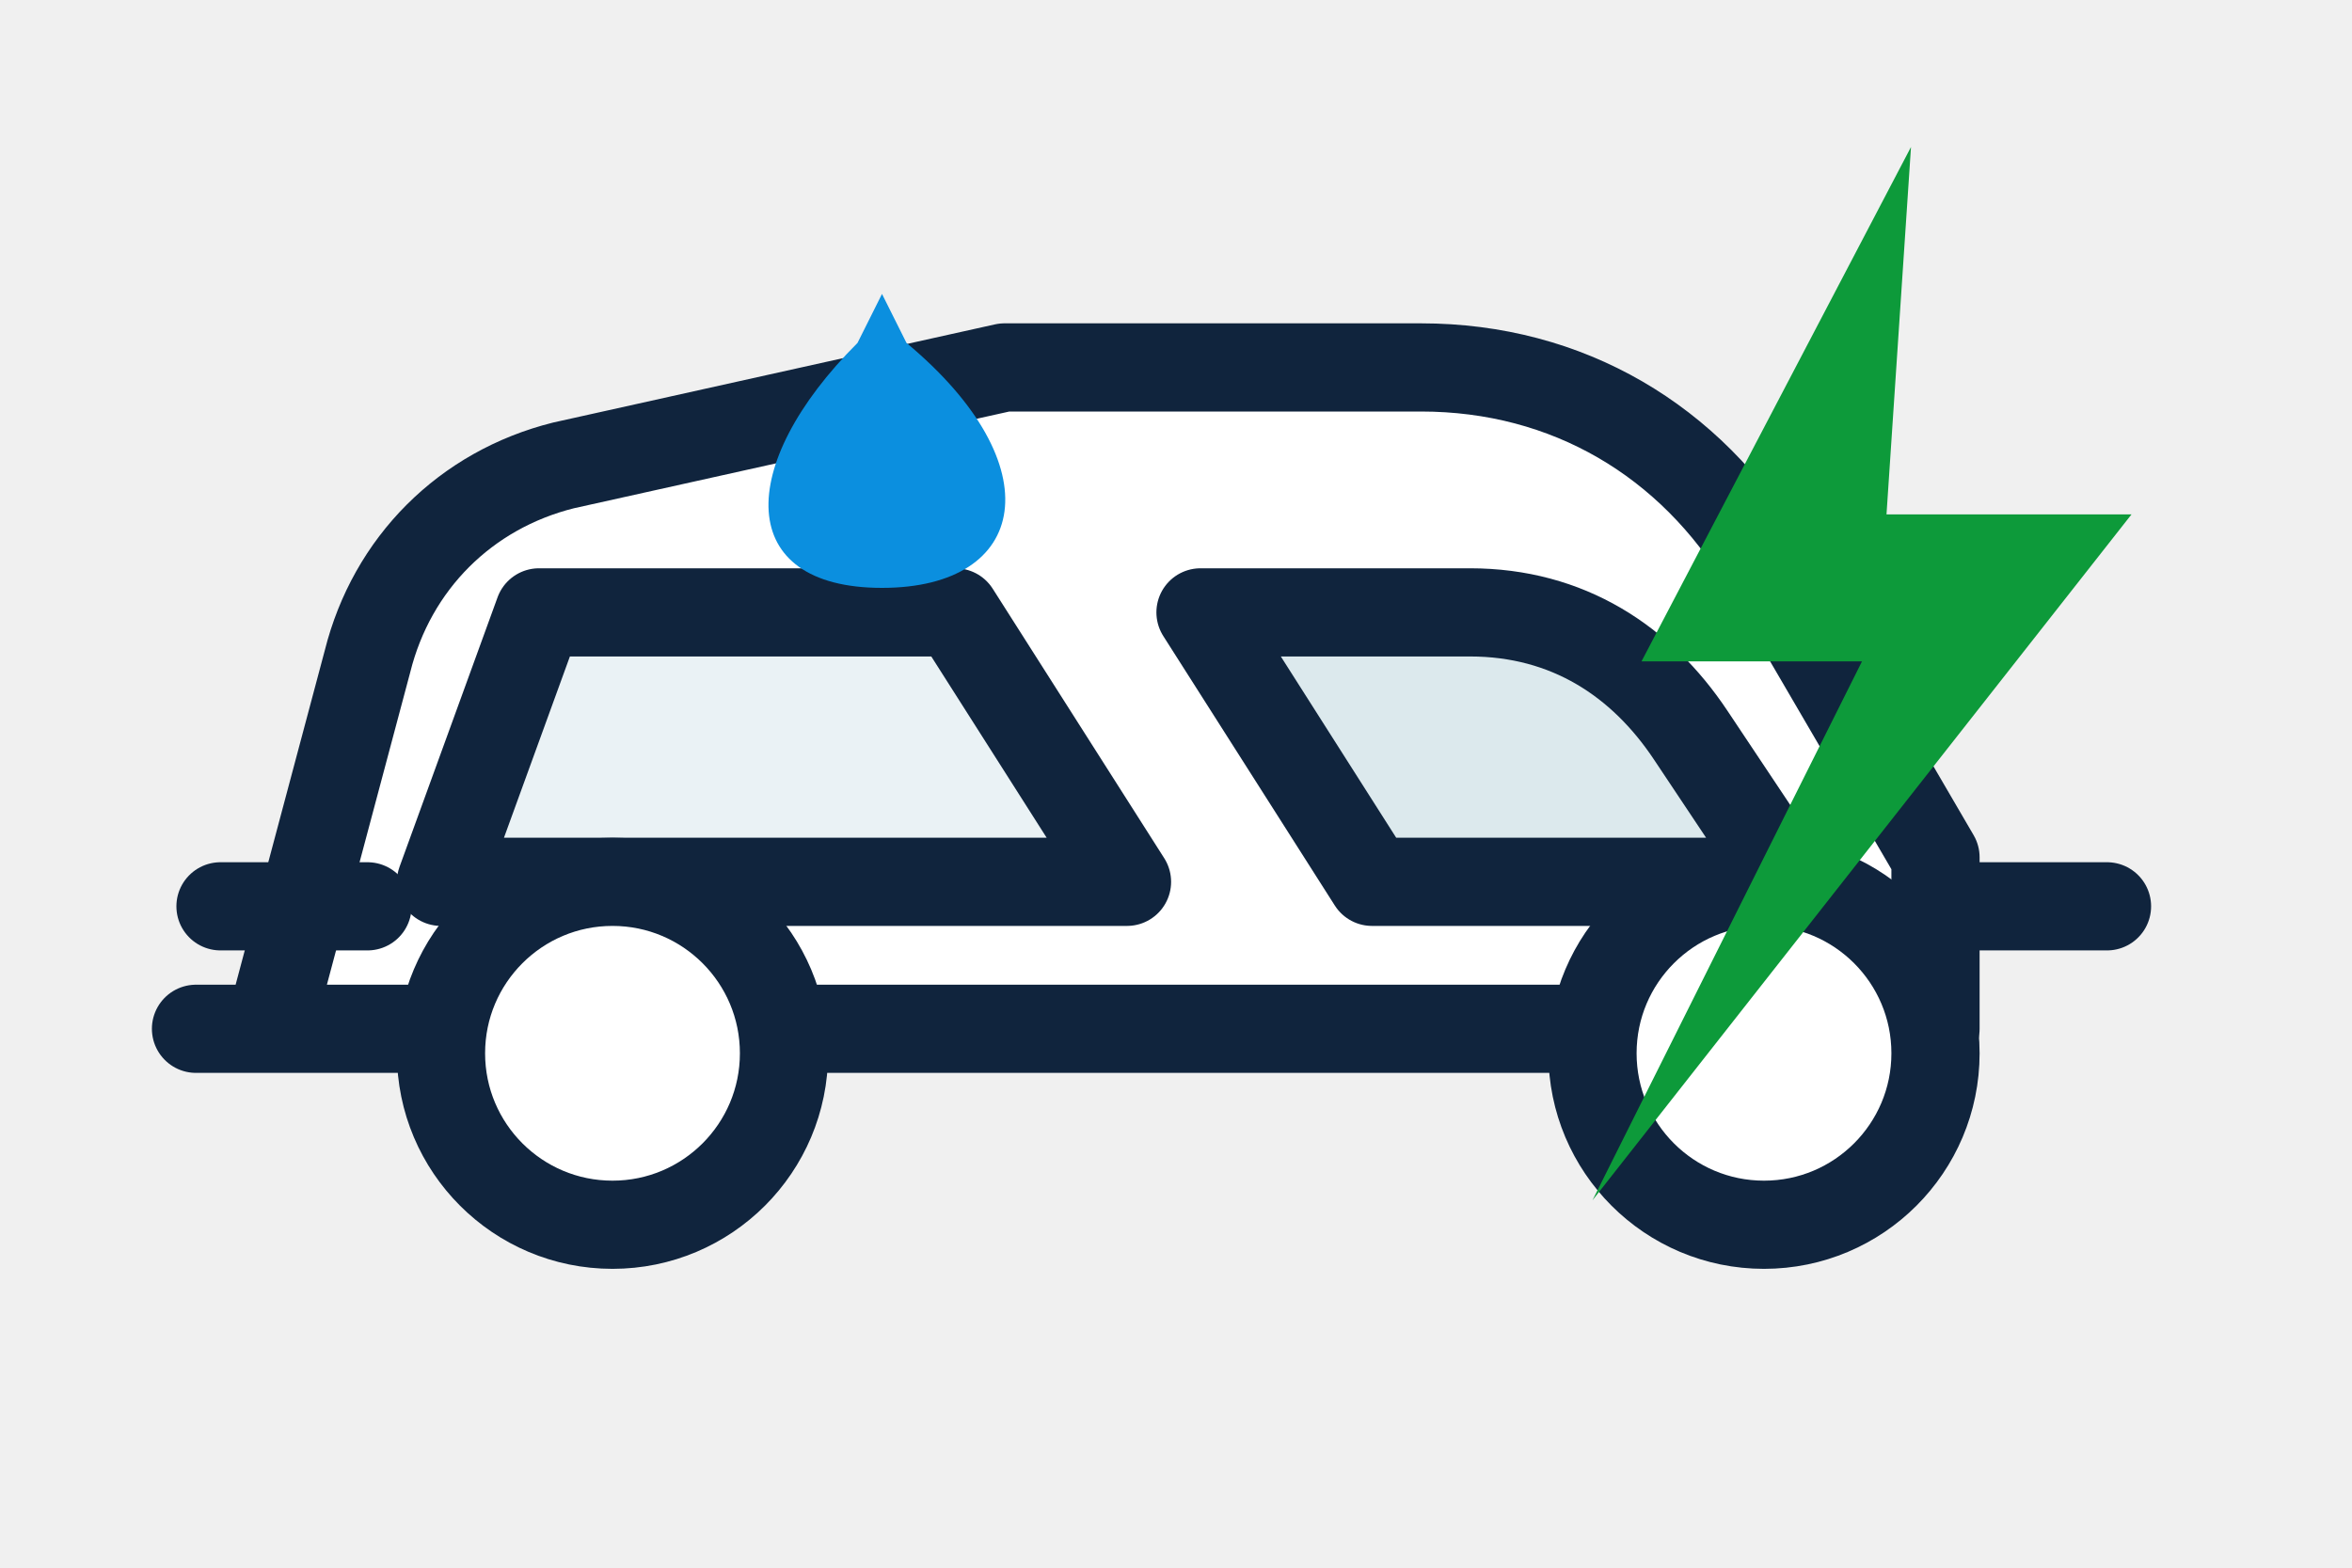
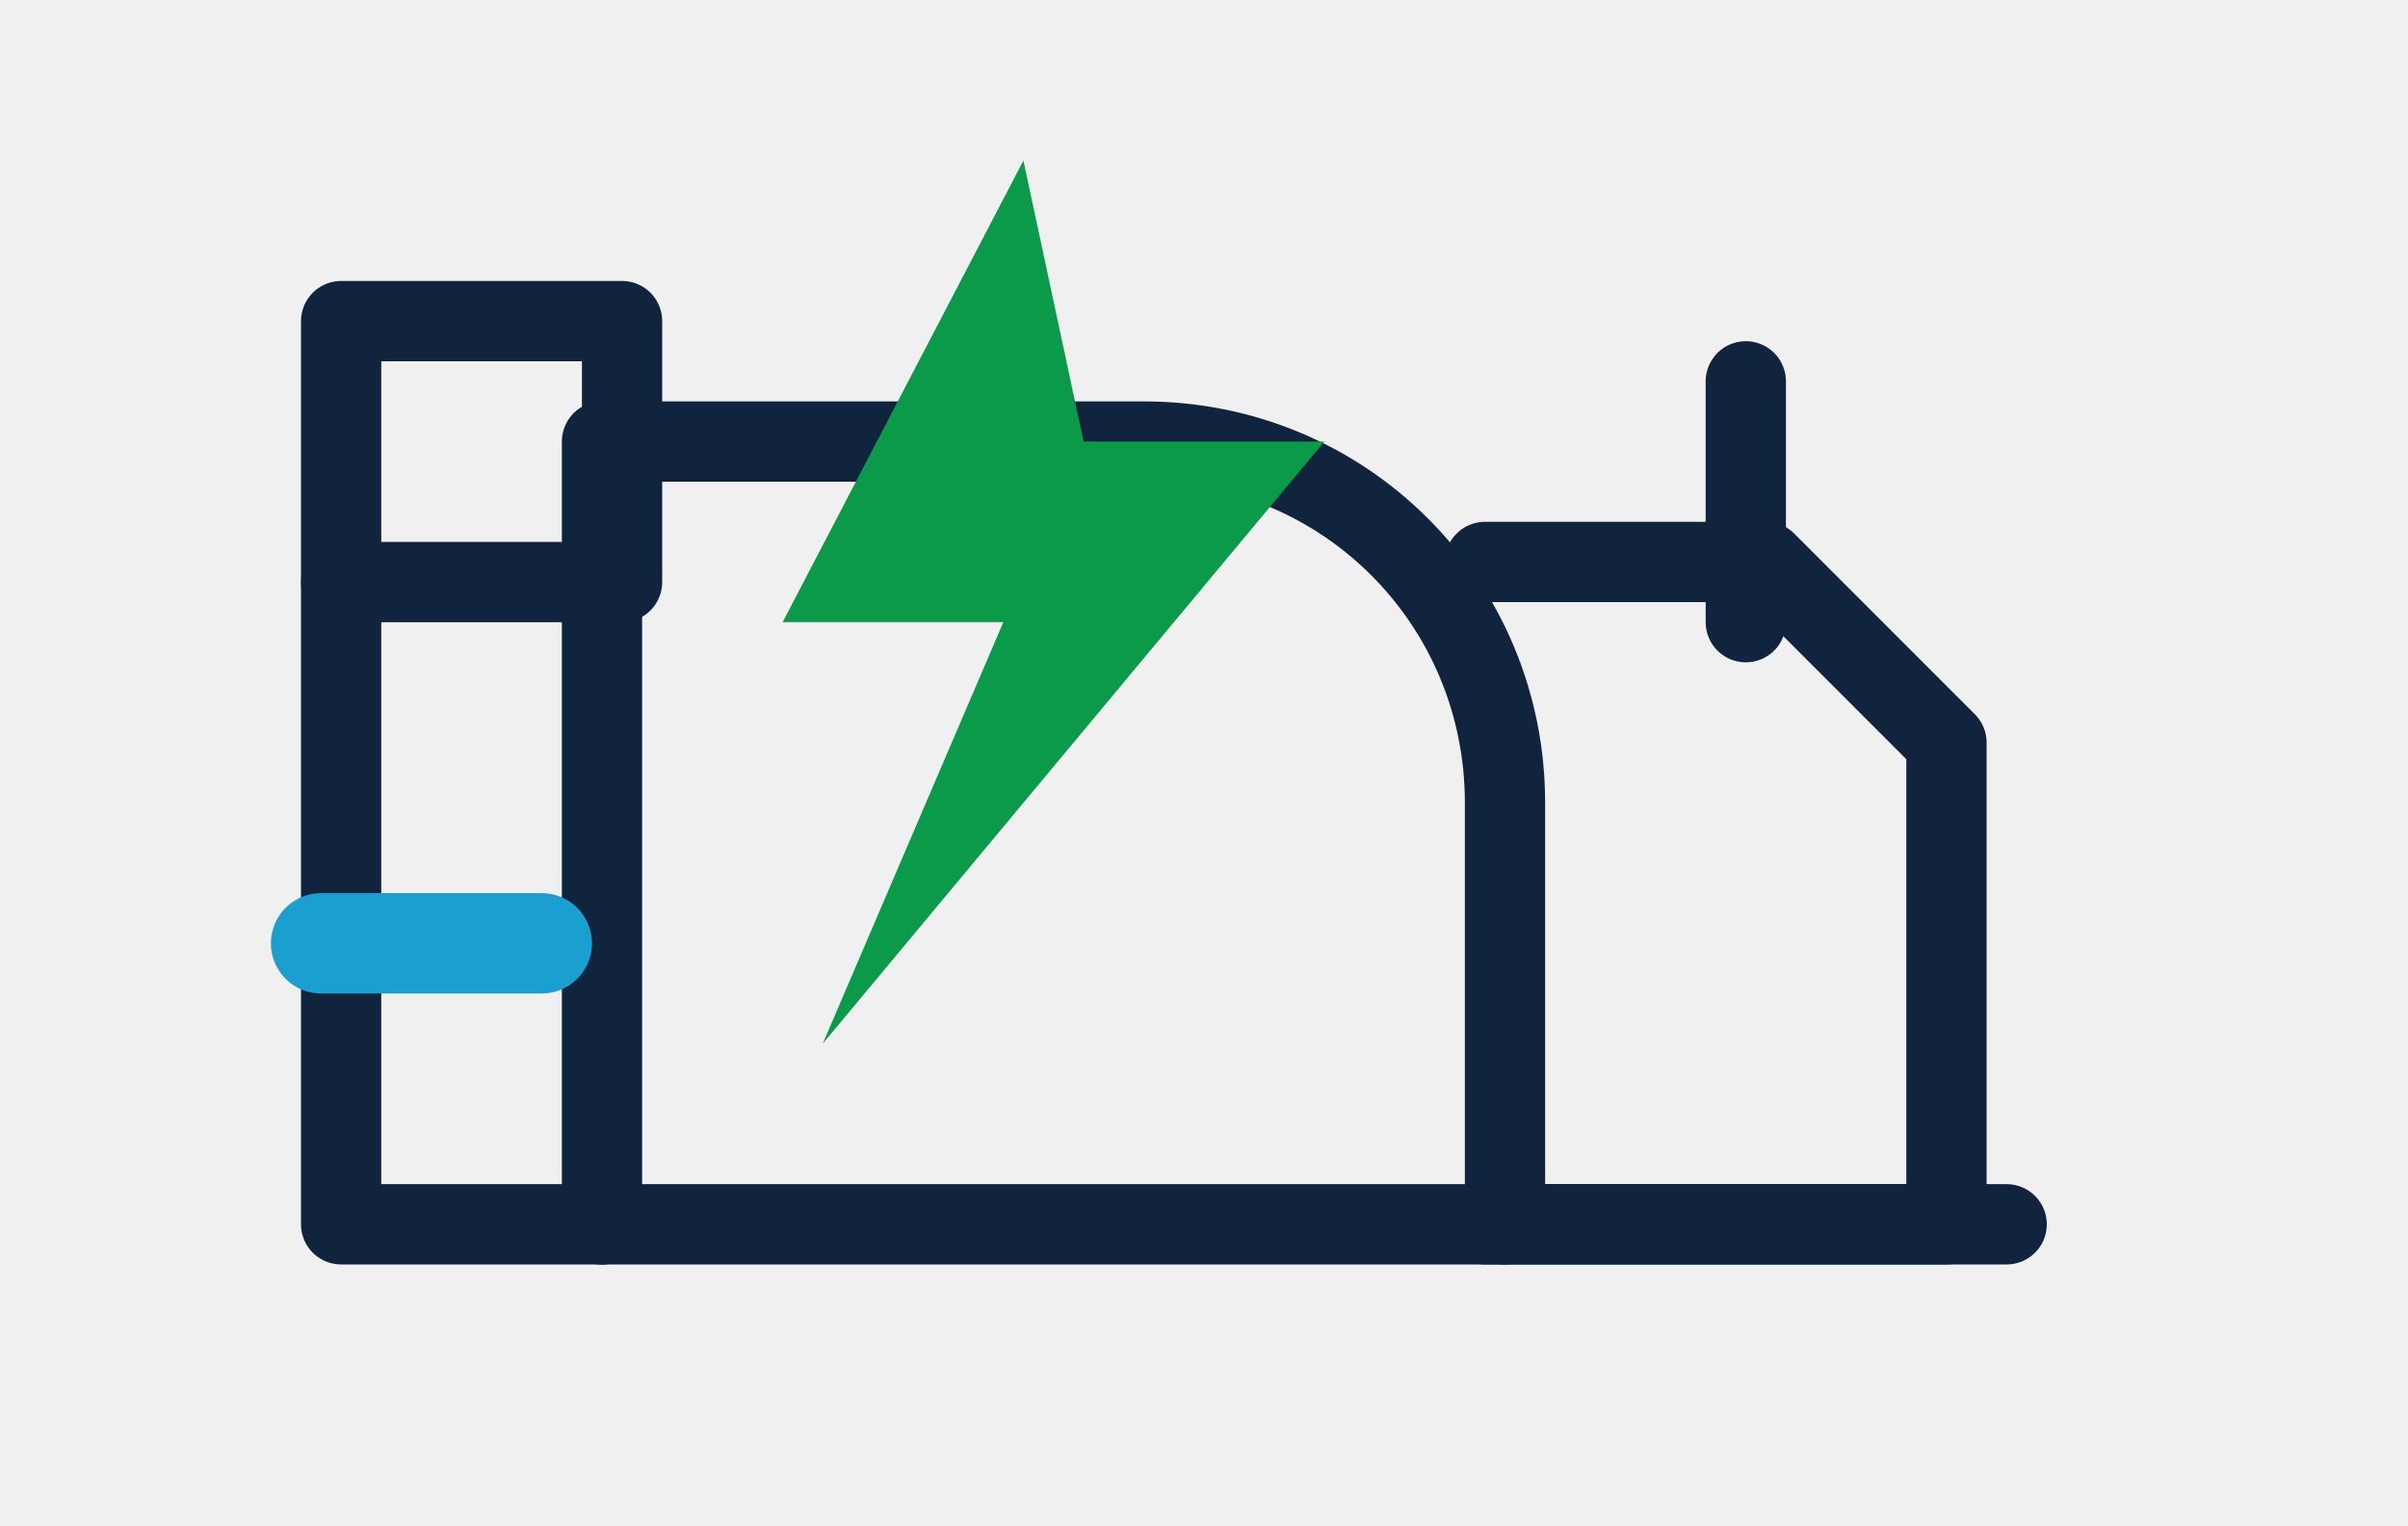
- <svg xmlns="http://www.w3.org/2000/svg" viewBox="0 0 96 64" role="img" aria-label="Quanto Custa Rodar">
-   <g fill="none" stroke="#10243d" stroke-width="3.6" stroke-linecap="round" stroke-linejoin="round">
-     <path d="M8 42h3l4-15c1-4 4-7 8-8l18-4h17c6 0 11 3 14 8l7 12v7H8z" fill="#fff" />
-     <path d="M22 25h17l7 11H18z" fill="#eaf2f5" />
-     <path d="M49 25h11c4 0 7 2 9 5l4 6H56z" fill="#dce9ed" />
-     <circle cx="25" cy="43" r="7" fill="#fff" />
-     <circle cx="72" cy="43" r="7" fill="#fff" />
-     <path d="M9 37h6M79 37h7" />
+ <svg xmlns="http://www.w3.org/2000/svg" viewBox="0 0 120 76" role="img" aria-label="Quanto Custa Rodar">
+   <g fill="none" stroke="#10243d" stroke-width="4" stroke-linecap="round" stroke-linejoin="round">
+     <path d="M30 61V22h27c10 0 18 8 18 18v21" />
+     <path d="M30 29H17v32h13" />
+     <path d="M17 29V16h14v13" />
+     <path d="M74 28h14l9 9v24H74" />
+     <path d="M87 19v12" />
+     <path d="M30 61h70" />
  </g>
-   <path d="M35 14c-5 5-5 10 1 10s7-5 1-10l-1-2z" fill="#0b8fdf" />
-   <path d="M78 6 67 27h9l-11 22 22-28h-10z" fill="#0d9a3a" />
+   <path d="M51 8 39 31h11l-9 21 25-30H54z" fill="#0b9a49" />
+   <path d="M16 47h11" stroke="#1b9fd0" stroke-width="5" stroke-linecap="round" />
</svg>
